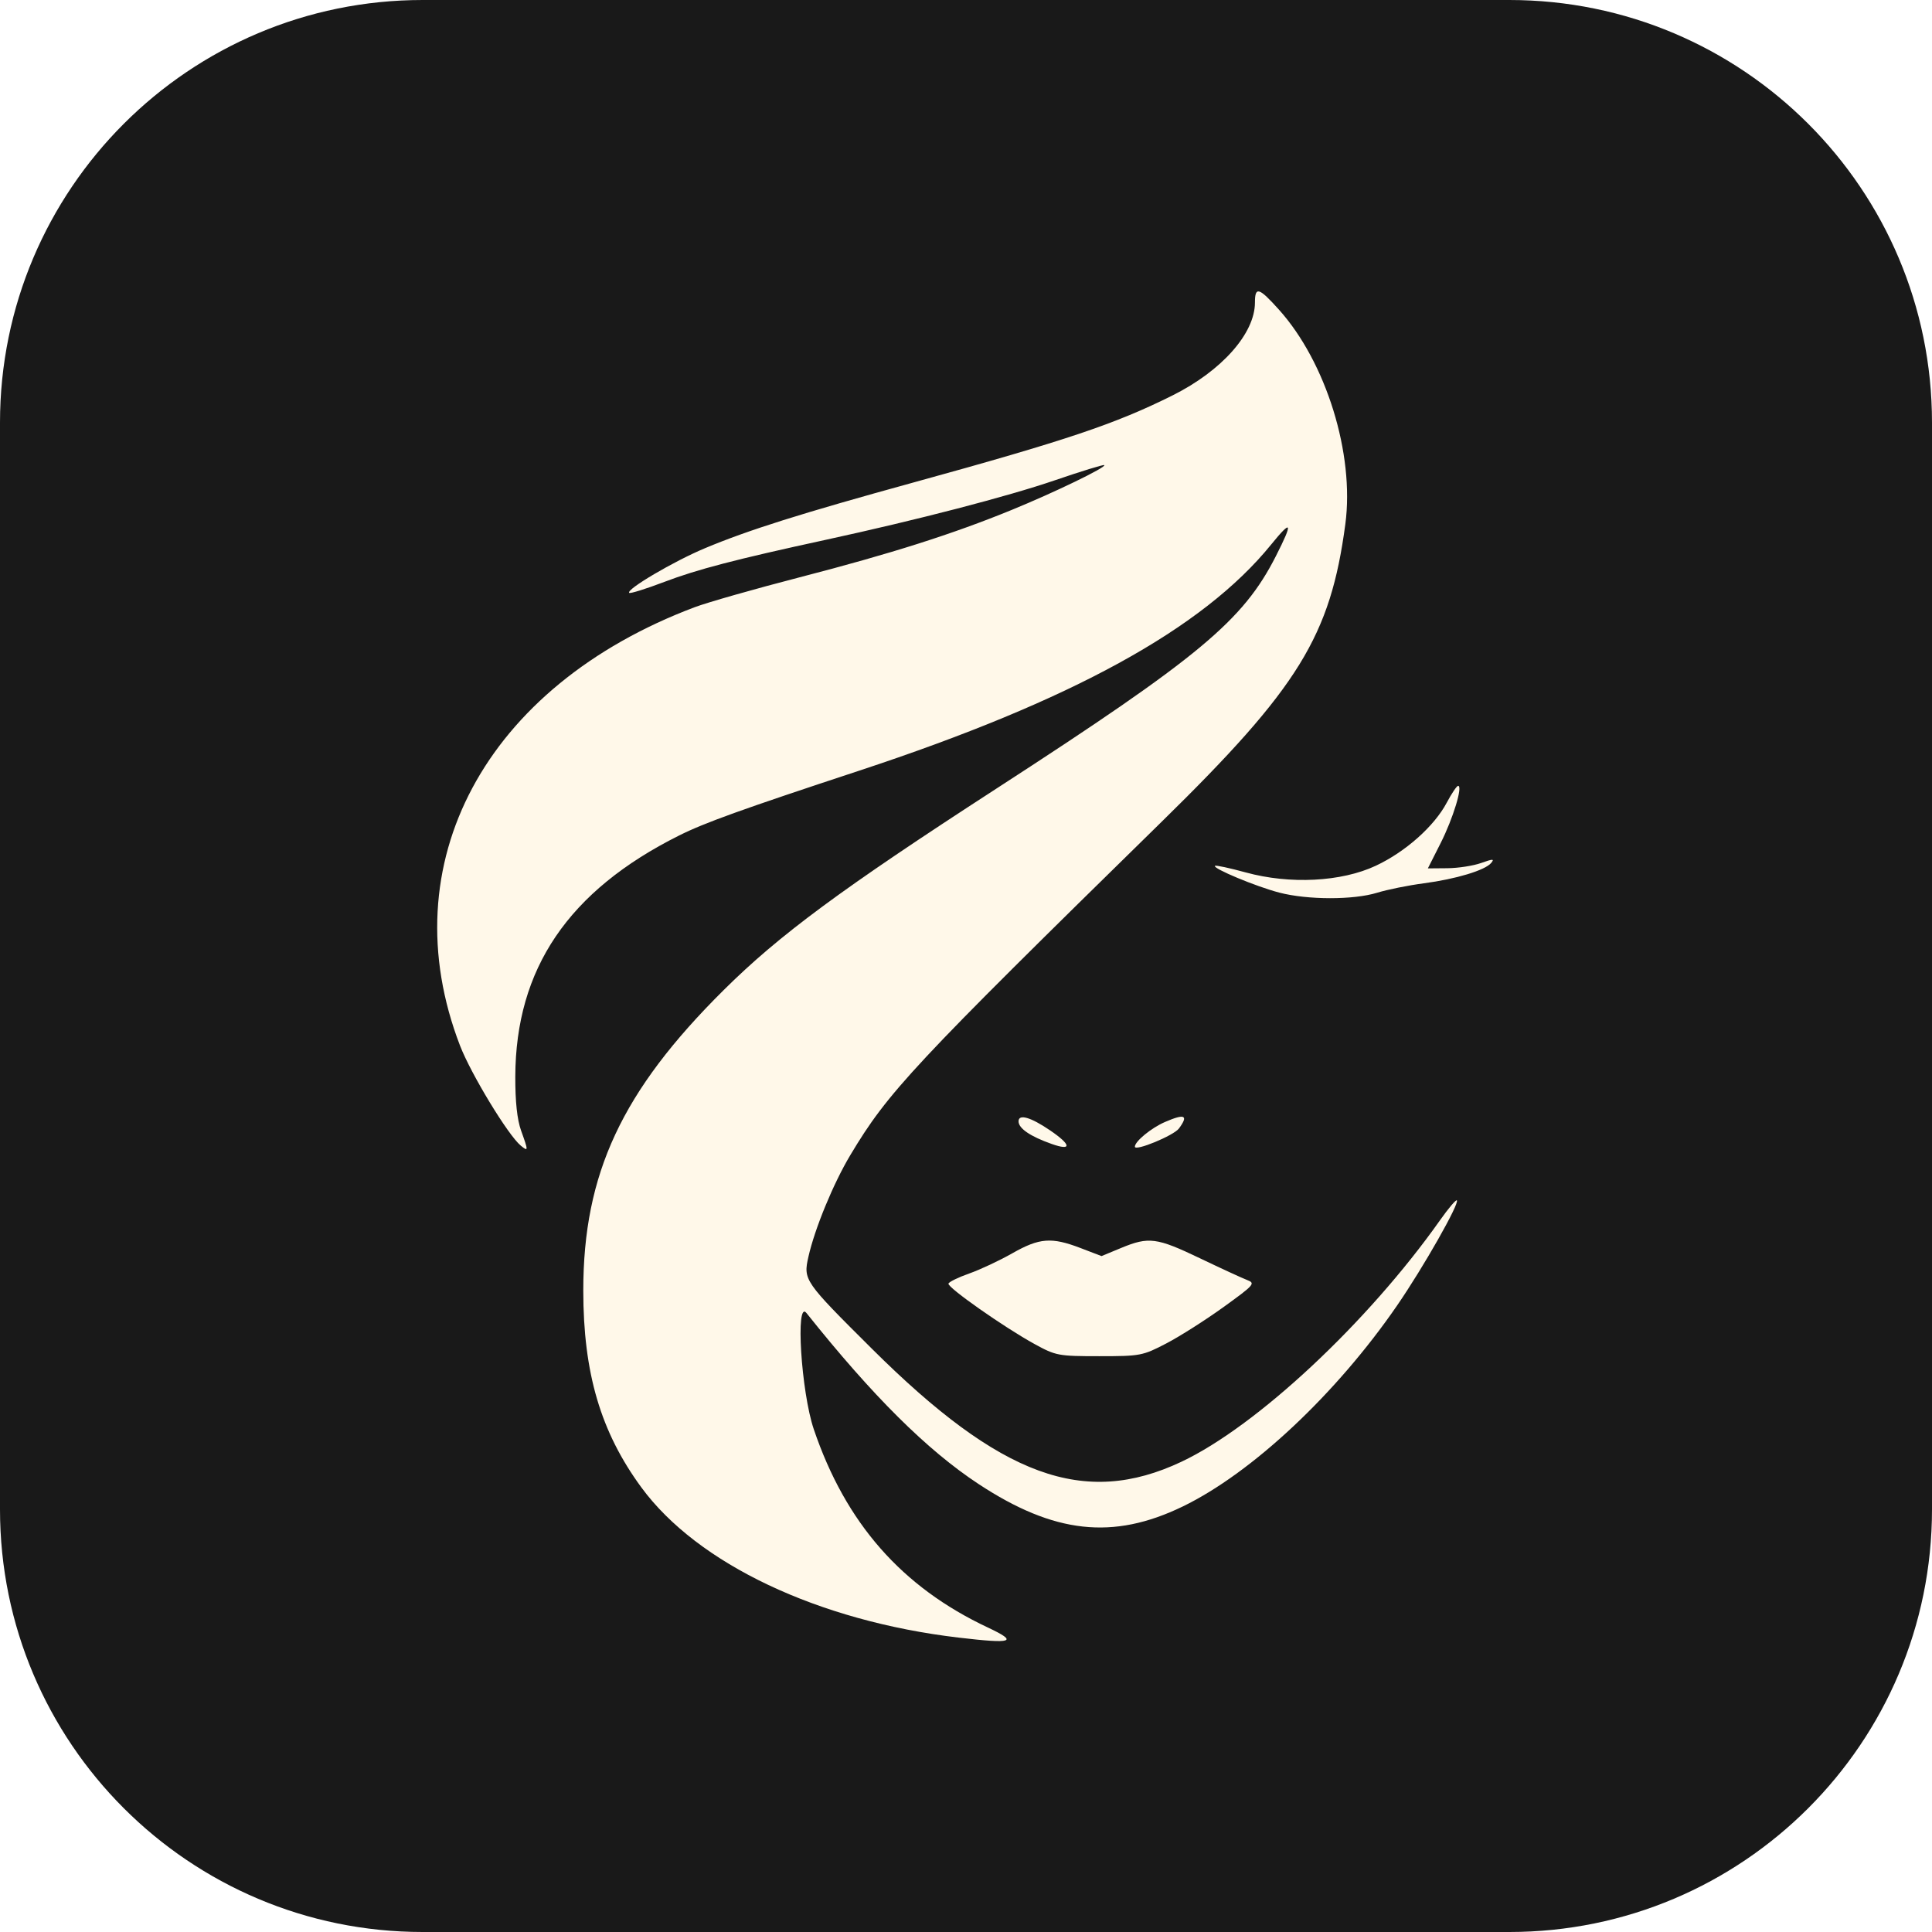
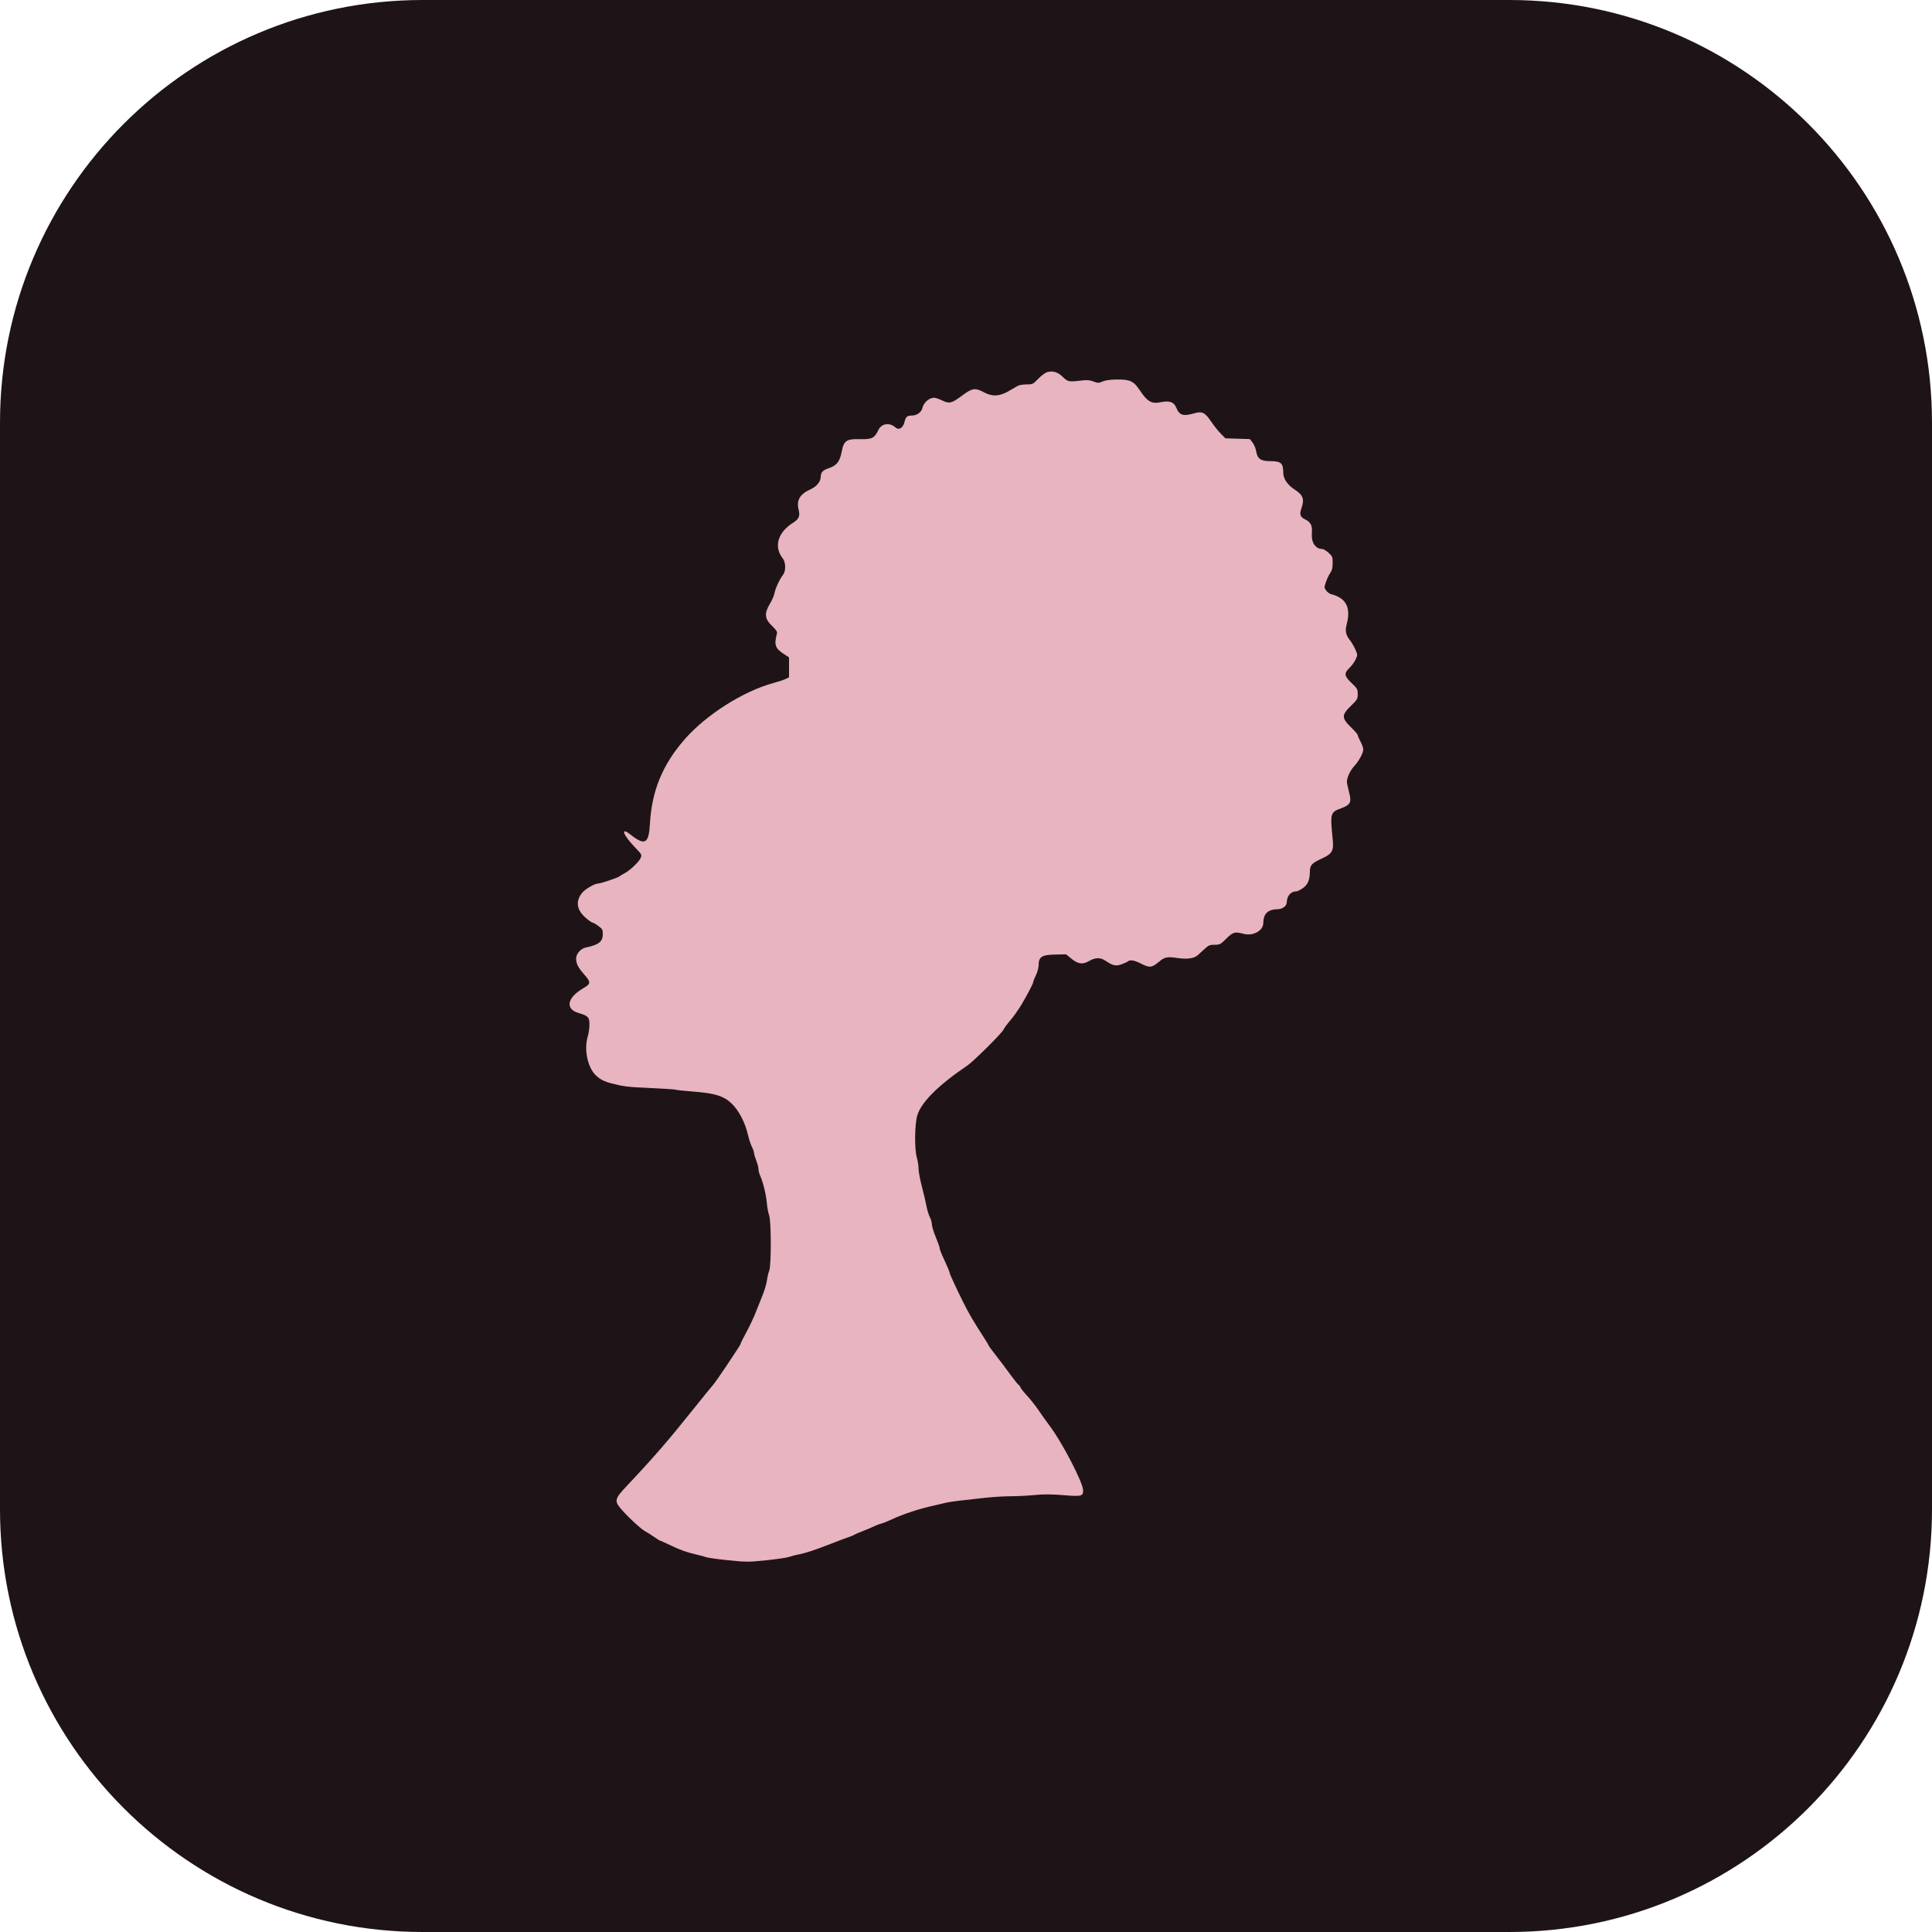
- <svg xmlns="http://www.w3.org/2000/svg" viewBox="0 0 64 64" role="img" aria-label="Hairstyle by Patricia">
-   <rect width="64" height="64" rx="14" fill="#191919" />
-   <g transform="translate(14.35 9.5) scale(0.1243)" fill="#fff8e9">
-     <path d="M 219 4.184 C 219 12.431, 210.152 22.408, 197.033 28.955 C 181.849 36.533, 168.807 40.916, 128 52.152 C 98.077 60.392, 83.977 64.837, 72.414 69.678 C 64.073 73.169, 51.341 80.674, 52.237 81.571 C 52.494 81.827, 56.708 80.512, 61.602 78.649 C 70.339 75.323, 80.621 72.641, 104.500 67.460 C 128.874 62.171, 153.096 55.882, 165.623 51.589 C 172.705 49.162, 178.659 47.333, 178.852 47.524 C 179.434 48.097, 165.587 54.799, 154.178 59.466 C 138.442 65.904, 122.029 71.119, 97.631 77.432 C 85.679 80.524, 73.110 84.106, 69.700 85.390 C 13.799 106.445, -11.537 153.776, 7.152 202.237 C 10.072 209.810, 19.980 226.124, 23.328 228.872 C 25.384 230.560, 25.390 230.334, 23.424 224.876 C 22.376 221.963, 21.860 217.157, 21.881 210.500 C 21.974 181.719, 36.047 160.990, 65.500 146.253 C 72.309 142.847, 82.081 139.328, 113.500 128.969 C 170.197 110.277, 205.141 91.100, 223.304 68.711 C 228.879 61.838, 229.219 62.652, 224.582 71.775 C 215.818 89.020, 204.176 98.701, 150 133.798 C 108.735 160.531, 92.228 172.730, 77.381 187.465 C 50.277 214.364, 40 236.367, 40 267.500 C 40 289.485, 44.636 305.200, 55.478 319.970 C 70.440 340.352, 102.613 355.584, 140.018 359.996 C 154.526 361.707, 156.055 361.180, 147.822 357.311 C 124.870 346.524, 109.921 329.497, 101.430 304.471 C 98.060 294.538, 96.502 269.761, 99.483 273.500 C 117.129 295.631, 131.600 310.012, 145.320 319.050 C 165.448 332.311, 181.175 334.049, 199.735 325.065 C 218.206 316.125, 240.691 295.041, 256.910 271.452 C 263.912 261.269, 273.579 244.246, 272.802 243.468 C 272.564 243.230, 270.547 245.615, 268.320 248.768 C 249.065 276.026, 219.436 303.696, 199.381 313.147 C 173.523 325.333, 151.288 317.208, 116.914 283.011 C 98.819 265.009, 98.609 264.706, 99.995 258.523 C 101.673 251.034, 106.640 238.975, 111.153 231.434 C 121.239 214.578, 127.608 207.758, 194.210 142.500 C 230.673 106.772, 239.121 93.074, 243.091 63.241 C 245.574 44.580, 237.989 20.102, 225.376 6.073 C 220.057 0.157, 219 -0.156, 219 4.184 M 270.117 137.486 C 266.783 143.770, 259.135 150.572, 251.223 154.289 C 242.047 158.600, 228.319 159.306, 216.536 156.074 C 212.245 154.896, 208.559 154.107, 208.346 154.321 C 207.668 154.999, 219.314 159.847, 225.480 161.453 C 233.048 163.424, 245.267 163.438, 251.591 161.482 C 254.291 160.647, 259.875 159.520, 264 158.977 C 272.585 157.847, 280.336 155.505, 281.958 153.551 C 282.882 152.437, 282.432 152.439, 279.284 153.562 C 277.203 154.305, 273.156 154.932, 270.290 154.956 L 265.081 155 268.493 148.250 C 271.801 141.707, 274.455 133, 273.142 133 C 272.787 133, 271.426 135.019, 270.117 137.486 M 156 222.410 C 156 224.297, 159.118 226.425, 164.844 228.445 C 170.261 230.356, 170.064 228.674, 164.421 224.829 C 159.234 221.295, 156 220.366, 156 222.410 M 195.007 222.593 C 191.361 224.174, 187 227.757, 187 229.170 C 187 230.476, 197.367 226.192, 198.750 224.315 C 201.357 220.775, 200.310 220.293, 195.007 222.593 M 154.330 257.581 C 150.936 259.513, 145.774 261.933, 142.859 262.960 C 139.943 263.986, 137.452 265.203, 137.322 265.663 C 137.032 266.694, 152.184 277.327, 160.245 281.750 C 165.946 284.877, 166.597 285, 177.512 285 C 188.473 285, 189.075 284.885, 195.398 281.590 C 198.996 279.714, 205.853 275.355, 210.635 271.903 C 218.860 265.965, 219.199 265.576, 216.915 264.700 C 215.587 264.190, 209.912 261.574, 204.304 258.887 C 192.820 253.383, 190.694 253.107, 183.326 256.160 L 178.113 258.321 172.468 256.160 C 164.784 253.220, 161.547 253.474, 154.330 257.581 M 157.978 266.035 C 156.944 266.688, 158.003 266.979, 161.500 267 C 164.250 267.017, 169.088 267.640, 172.250 268.384 C 177.084 269.522, 178.916 269.522, 183.750 268.384 C 186.912 267.640, 191.525 267.017, 194 267 C 197.186 266.978, 198.069 266.697, 197.022 266.035 C 195.094 264.816, 159.906 264.816, 157.978 266.035" />
+ <svg xmlns="http://www.w3.org/2000/svg" viewBox="0 0 64 64" role="img" aria-label="Sarielle Fashion">
+   <rect width="64" height="64" rx="14" fill="#1E1418" />
+   <g transform="translate(2.99 5.81) scale(0.03683)" fill="#E8B4C0">
+     <path fill-rule="evenodd" d="M 860.500 177.026 C 858.850 177.526, 855.306 180.199, 852.624 182.967 C 847.913 187.830, 847.558 188, 842.124 188.015 C 839.031 188.023, 835.516 188.585, 834.314 189.265 C 833.112 189.944, 829.542 192.013, 826.382 193.861 C 817.839 198.858, 811.350 199.179, 803.576 194.988 C 796.057 190.934, 793.283 191.314, 784.863 197.552 C 774.667 205.105, 772.919 205.580, 766.495 202.541 C 763.541 201.144, 760.166 200, 758.996 200 C 754.488 200, 749.605 204.287, 748.473 209.238 C 747.595 213.077, 743.495 216, 738.988 216 C 734.814 216, 733.495 217.110, 732.446 221.506 C 731.070 227.272, 727.373 229.522, 724.079 226.599 C 718.875 221.983, 711.650 223.135, 708.849 229.027 C 705.349 236.391, 703.020 237.533, 692.125 237.230 C 680.431 236.904, 677.773 238.649, 676.040 247.790 C 674.179 257.600, 671.624 260.875, 663.740 263.551 C 658.789 265.232, 657.003 267.254, 656.996 271.184 C 656.989 275.428, 653.312 279.885, 647.760 282.379 C 638.298 286.629, 635.021 292.225, 637.117 300.550 C 638.568 306.314, 637.439 309.065, 632.288 312.321 C 618.262 321.184, 614.561 333.999, 622.948 344.662 C 625.621 348.059, 625.748 355.747, 623.186 359.115 C 620.052 363.237, 616.179 371.515, 615.480 375.586 C 615.111 377.739, 613.277 382.043, 611.404 385.151 C 606.081 393.986, 606.487 398.722, 613.112 405.108 C 617.175 409.024, 618.098 410.493, 617.612 412.268 C 614.934 422.024, 616.036 425.373, 623.537 430.281 L 628.500 433.528 628.500 442.501 L 628.500 451.473 625.500 452.925 C 623.850 453.724, 618.900 455.359, 614.500 456.560 C 587.170 464.018, 553.881 485.158, 534.494 507.367 C 514.789 529.940, 505.053 553.577, 503.422 582.806 C 502.393 601.257, 499.007 603.196, 485.856 592.863 C 476.487 585.502, 479.148 593.193, 489.786 604.219 C 496.142 610.807, 496.244 610.998, 495.002 613.995 C 493.585 617.415, 485.253 625.319, 480.563 627.692 C 478.878 628.544, 476.825 629.799, 476 630.481 C 474.377 631.823, 458.814 637, 456.405 637 C 453.676 637, 445.280 641.879, 442.669 644.982 C 436.336 652.507, 437.306 660.489, 445.416 667.583 C 448.193 670.012, 450.968 672, 451.583 672 C 452.197 672, 454.567 673.353, 456.850 675.006 C 460.645 677.756, 461 678.393, 461 682.466 C 461 689.232, 457.376 692.069, 445.622 694.506 C 441.092 695.445, 437 700.175, 437 704.473 C 437 709.049, 438.862 712.652, 444.520 719.023 C 450.363 725.602, 450.265 727.121, 443.750 730.894 C 428.868 739.514, 426.813 749.754, 439.237 753.391 C 447.809 755.901, 449.002 757.175, 448.989 763.807 C 448.983 766.938, 448.308 771.709, 447.489 774.409 C 443.985 785.961, 447.209 802.018, 454.471 809.184 C 458.371 813.031, 462.172 815.010, 469 816.747 C 480.080 819.565, 483.358 819.950, 504.480 820.908 C 516.319 821.446, 526.387 822.121, 526.854 822.410 C 527.321 822.698, 533.957 823.406, 541.601 823.982 C 561.939 825.514, 569.916 827.992, 577.086 835.006 C 583.499 841.280, 589.094 852.123, 591.597 863.128 C 592.433 866.800, 593.990 871.518, 595.058 873.614 C 596.126 875.709, 597 878.211, 597 879.174 C 597 880.138, 597.900 883.209, 599 886 C 600.100 888.791, 601 892.227, 601 893.636 C 601 895.045, 601.633 897.616, 602.406 899.349 C 605.109 905.405, 607.871 916.560, 608.511 924 C 608.866 928.125, 609.796 933.197, 610.578 935.270 C 612.553 940.506, 612.617 980.583, 610.659 985.282 C 609.921 987.052, 608.995 990.975, 608.601 994 C 608.207 997.025, 606.398 1003.100, 604.582 1007.500 C 602.766 1011.900, 599.984 1018.875, 598.400 1023 C 596.817 1027.125, 593.154 1034.875, 590.261 1040.221 C 587.367 1045.568, 585 1050.269, 585 1050.667 C 585 1051.501, 583.667 1053.590, 571.544 1071.761 C 566.678 1079.055, 561.418 1086.480, 559.855 1088.261 C 558.292 1090.043, 550.715 1099.375, 543.017 1109 C 519.387 1138.545, 506.664 1153.216, 481.874 1179.507 C 471.969 1190.011, 471.378 1192.285, 476.853 1198.824 C 482.724 1205.837, 495.393 1217.635, 499.124 1219.564 C 500.901 1220.483, 504.520 1222.757, 507.167 1224.617 C 509.814 1226.478, 512.270 1228, 512.626 1228 C 512.981 1228, 516.923 1229.764, 521.386 1231.921 C 530.529 1236.339, 536.690 1238.536, 545.648 1240.574 C 549.030 1241.343, 552.902 1242.392, 554.253 1242.906 C 555.604 1243.420, 564.425 1244.632, 573.855 1245.601 C 590.233 1247.284, 591.769 1247.283, 608.192 1245.596 C 617.647 1244.625, 626.985 1243.229, 628.942 1242.495 C 630.899 1241.760, 634.300 1240.858, 636.500 1240.489 C 642.414 1239.498, 651.846 1236.397, 667 1230.461 C 674.425 1227.553, 681.625 1224.854, 683 1224.464 C 684.375 1224.074, 685.950 1223.411, 686.500 1222.990 C 687.050 1222.570, 690.650 1221.004, 694.500 1219.511 C 698.350 1218.017, 703.075 1216.014, 705 1215.058 C 706.925 1214.102, 709.850 1212.994, 711.500 1212.595 C 713.150 1212.196, 717.425 1210.493, 721 1208.809 C 730.898 1204.149, 746.073 1199.150, 758.500 1196.456 C 761.800 1195.741, 766.507 1194.647, 768.959 1194.026 C 771.412 1193.404, 777.262 1192.487, 781.959 1191.986 C 786.657 1191.486, 796.350 1190.399, 803.500 1189.570 C 810.650 1188.742, 821.450 1188.049, 827.500 1188.031 C 833.550 1188.013, 843.450 1187.517, 849.500 1186.929 C 857.592 1186.142, 864.400 1186.173, 875.255 1187.048 C 891.750 1188.377, 893 1188.065, 893 1182.626 C 893 1175.955, 874.263 1139.772, 863.159 1125 C 860.058 1120.875, 855.392 1114.350, 852.791 1110.500 C 850.190 1106.650, 845.569 1100.805, 842.522 1097.511 C 839.476 1094.217, 836.732 1090.730, 836.424 1089.761 C 836.117 1088.793, 835.539 1088, 835.140 1088 C 834.741 1088, 831.284 1083.700, 827.457 1078.444 C 823.631 1073.188, 817.688 1065.304, 814.250 1060.923 C 810.813 1056.542, 808 1052.706, 808 1052.399 C 808 1052.091, 806.499 1049.513, 804.664 1046.669 C 794.270 1030.561, 790.459 1024.092, 785.419 1014 C 779.076 1001.300, 773 988.159, 773 987.141 C 773 986.295, 770.170 979.645, 765.889 970.434 C 764.850 968.198, 764 965.706, 764 964.897 C 764 964.087, 762.425 959.634, 760.500 955 C 758.575 950.366, 757 945.202, 757 943.523 C 757 941.844, 756.171 938.902, 755.158 936.985 C 754.145 935.068, 752.770 930.575, 752.102 927 C 751.434 923.425, 749.563 915.460, 747.944 909.300 C 746.325 903.140, 744.995 895.940, 744.989 893.300 C 744.983 890.660, 744.308 886.291, 743.489 883.591 C 741.218 876.104, 741.464 853.311, 743.903 845.291 C 747.480 833.530, 763.176 817.958, 789 800.551 C 794.359 796.939, 819.597 771.893, 821.296 768.500 C 822.123 766.850, 824.558 763.475, 826.707 761 C 830.243 756.928, 834.581 750.845, 837.761 745.500 C 842.640 737.300, 848.005 727.059, 848.031 725.899 C 848.048 725.129, 849.169 722.250, 850.522 719.500 C 851.875 716.749, 852.988 712.701, 852.996 710.500 C 853.023 702.889, 855.760 701.073, 867.589 700.819 L 877.678 700.603 882.252 704.350 C 888.438 709.419, 892.606 710.007, 898.380 706.623 C 903.903 703.387, 908.469 703.291, 913.018 706.316 C 919.901 710.893, 922.507 711.455, 927.768 709.497 C 930.371 708.529, 932.927 707.346, 933.450 706.869 C 935.256 705.217, 939.445 706.012, 945.512 709.158 C 952.690 712.880, 954.836 712.650, 961 707.500 C 966.437 702.958, 968.416 702.538, 977.883 703.923 C 986.653 705.205, 992.867 704.336, 996.147 701.367 C 997.249 700.369, 999.992 697.854, 1002.242 695.777 C 1005.830 692.464, 1006.943 692, 1011.297 692 C 1015.976 692, 1016.581 691.684, 1021.806 686.500 C 1027.848 680.506, 1029.458 680.060, 1037.399 682.184 C 1045.754 684.419, 1054.932 679.439, 1055.056 672.604 C 1055.214 663.946, 1059.034 660.236, 1068 660.034 C 1072.377 659.936, 1076.071 657.187, 1076.163 653.961 C 1076.333 647.993, 1079.725 644.066, 1084.797 643.967 C 1085.734 643.949, 1088.300 642.692, 1090.500 641.175 C 1095.086 638.012, 1096.860 633.950, 1096.944 626.424 C 1097.012 620.298, 1098.504 618.680, 1108.180 614.237 C 1116.836 610.263, 1118.482 607.433, 1117.568 598.094 C 1115.133 573.217, 1115.212 572.926, 1125.433 569.113 C 1133.273 566.189, 1134.510 563.875, 1132.482 555.929 C 1131.579 552.393, 1130.620 548.150, 1130.352 546.500 C 1129.739 542.734, 1132.811 535.687, 1137.097 531.029 C 1141.126 526.650, 1145 519.433, 1145 516.305 C 1145 514.987, 1143.875 511.795, 1142.500 509.212 C 1141.125 506.629, 1140 504.020, 1140 503.413 C 1140 502.807, 1137.722 500.103, 1134.938 497.405 C 1125.240 488.008, 1125.147 485.636, 1134.131 476.872 C 1139.623 471.515, 1140 470.849, 1140 466.509 C 1140 462.188, 1139.623 461.510, 1134.500 456.627 C 1127.800 450.241, 1127.472 447.844, 1132.626 442.946 C 1134.620 441.051, 1137.093 437.640, 1138.121 435.366 C 1139.969 431.280, 1139.966 431.178, 1137.856 426.366 C 1136.682 423.690, 1134.432 419.857, 1132.856 417.850 C 1129.265 413.277, 1128.543 409.733, 1130.033 404 C 1134.036 388.603, 1129.714 380.176, 1116 376.642 C 1114.625 376.287, 1112.646 374.812, 1111.601 373.363 C 1109.766 370.817, 1109.761 370.558, 1111.460 365.615 C 1112.426 362.802, 1114.170 359.150, 1115.335 357.500 C 1116.904 355.276, 1117.454 352.988, 1117.459 348.658 C 1117.466 343.189, 1117.229 342.598, 1113.748 339.408 C 1111.703 337.534, 1109.107 336, 1107.980 336 C 1101.927 336, 1098.040 330.002, 1098.751 321.762 C 1099.338 314.958, 1097.737 311.796, 1092.420 309.260 C 1088.152 307.225, 1087.447 304.814, 1089.455 299.124 C 1092.241 291.234, 1090.827 287.436, 1083.310 282.609 C 1076.813 278.437, 1073 272.770, 1073 267.284 C 1073 258.744, 1071.037 257.036, 1061.202 257.015 C 1052.588 256.997, 1049.719 254.897, 1048.580 247.774 C 1048.210 245.460, 1046.811 242.129, 1045.470 240.372 L 1043.034 237.178 1032.029 236.839 L 1021.024 236.500 1016.913 232.386 C 1014.652 230.124, 1010.708 225.184, 1008.148 221.409 C 1002.611 213.243, 1000.105 211.988, 993.227 213.937 C 982.693 216.922, 979.680 215.926, 976.536 208.422 C 974.620 203.850, 970.401 202.431, 963.226 203.946 C 954.553 205.777, 950.884 203.692, 943.687 192.849 C 938.536 185.087, 935.015 183.473, 923.500 183.596 C 917.501 183.659, 913.194 184.249, 910.583 185.364 C 906.931 186.924, 906.372 186.925, 902.326 185.381 C 898.977 184.101, 896.564 183.896, 891.744 184.481 C 880.183 185.885, 879.312 185.720, 874.715 181.247 C 870.134 176.790, 865.664 175.463, 860.500 177.026" />
  </g>
</svg>
